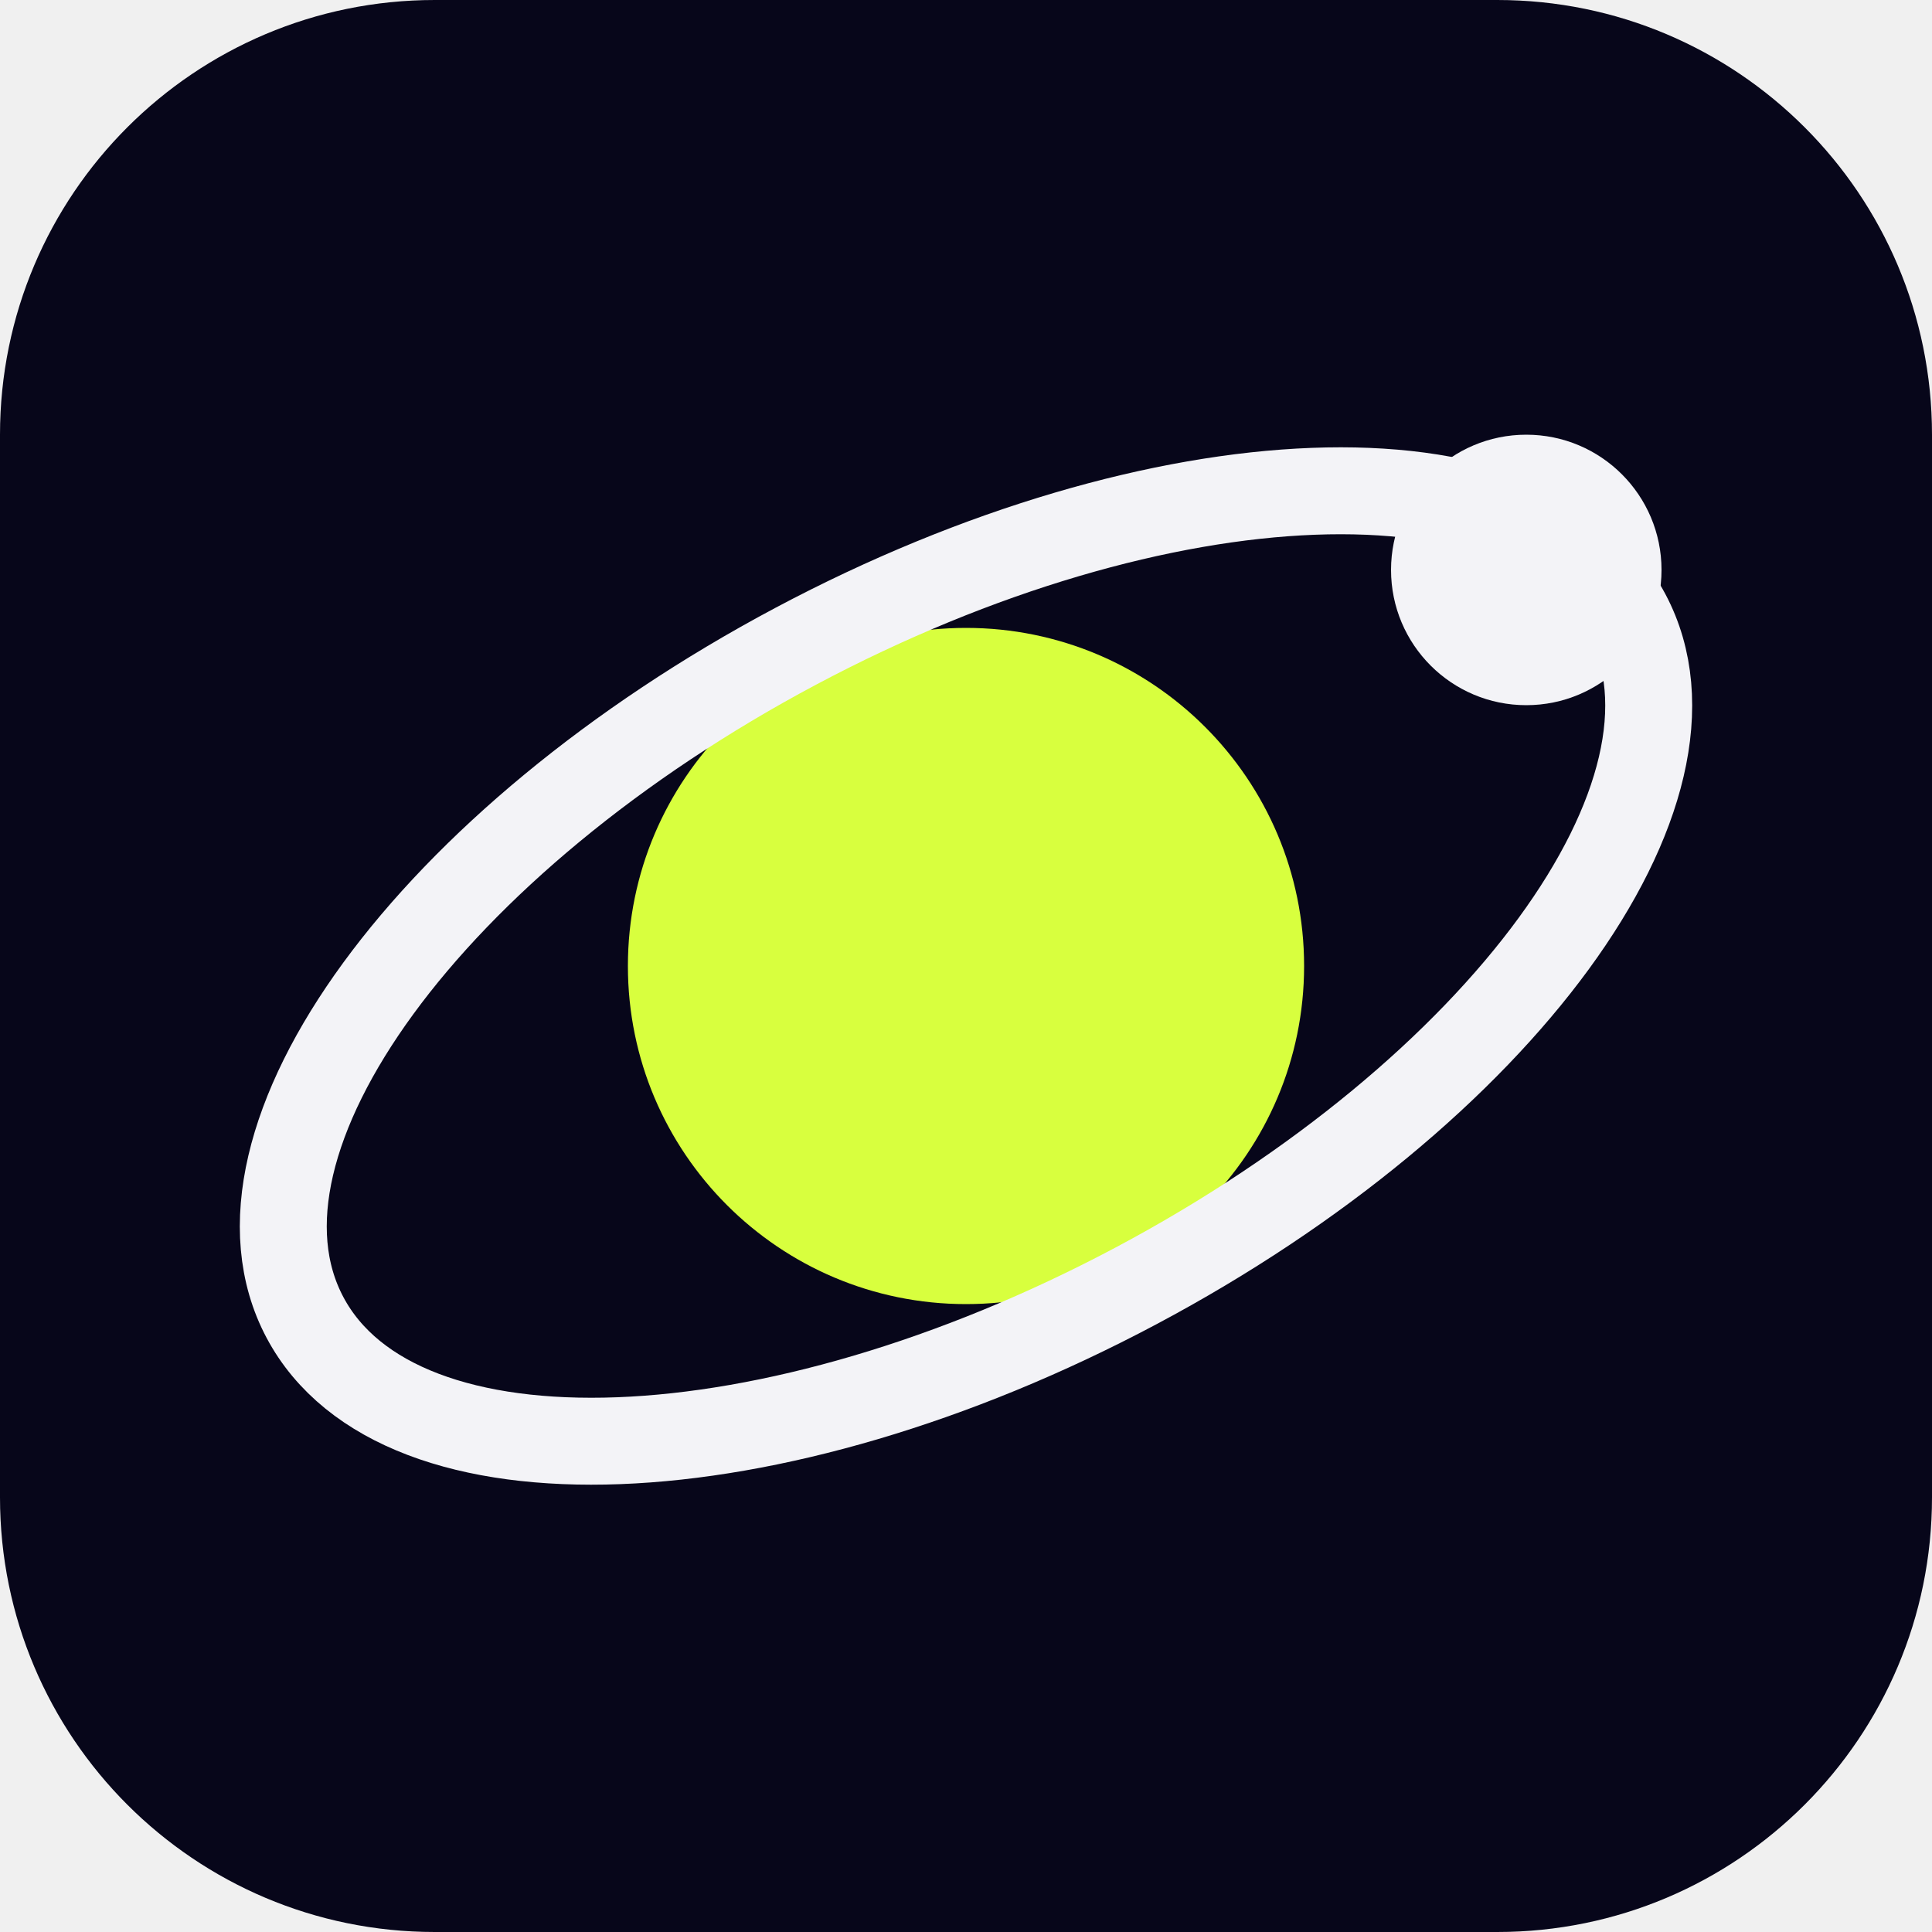
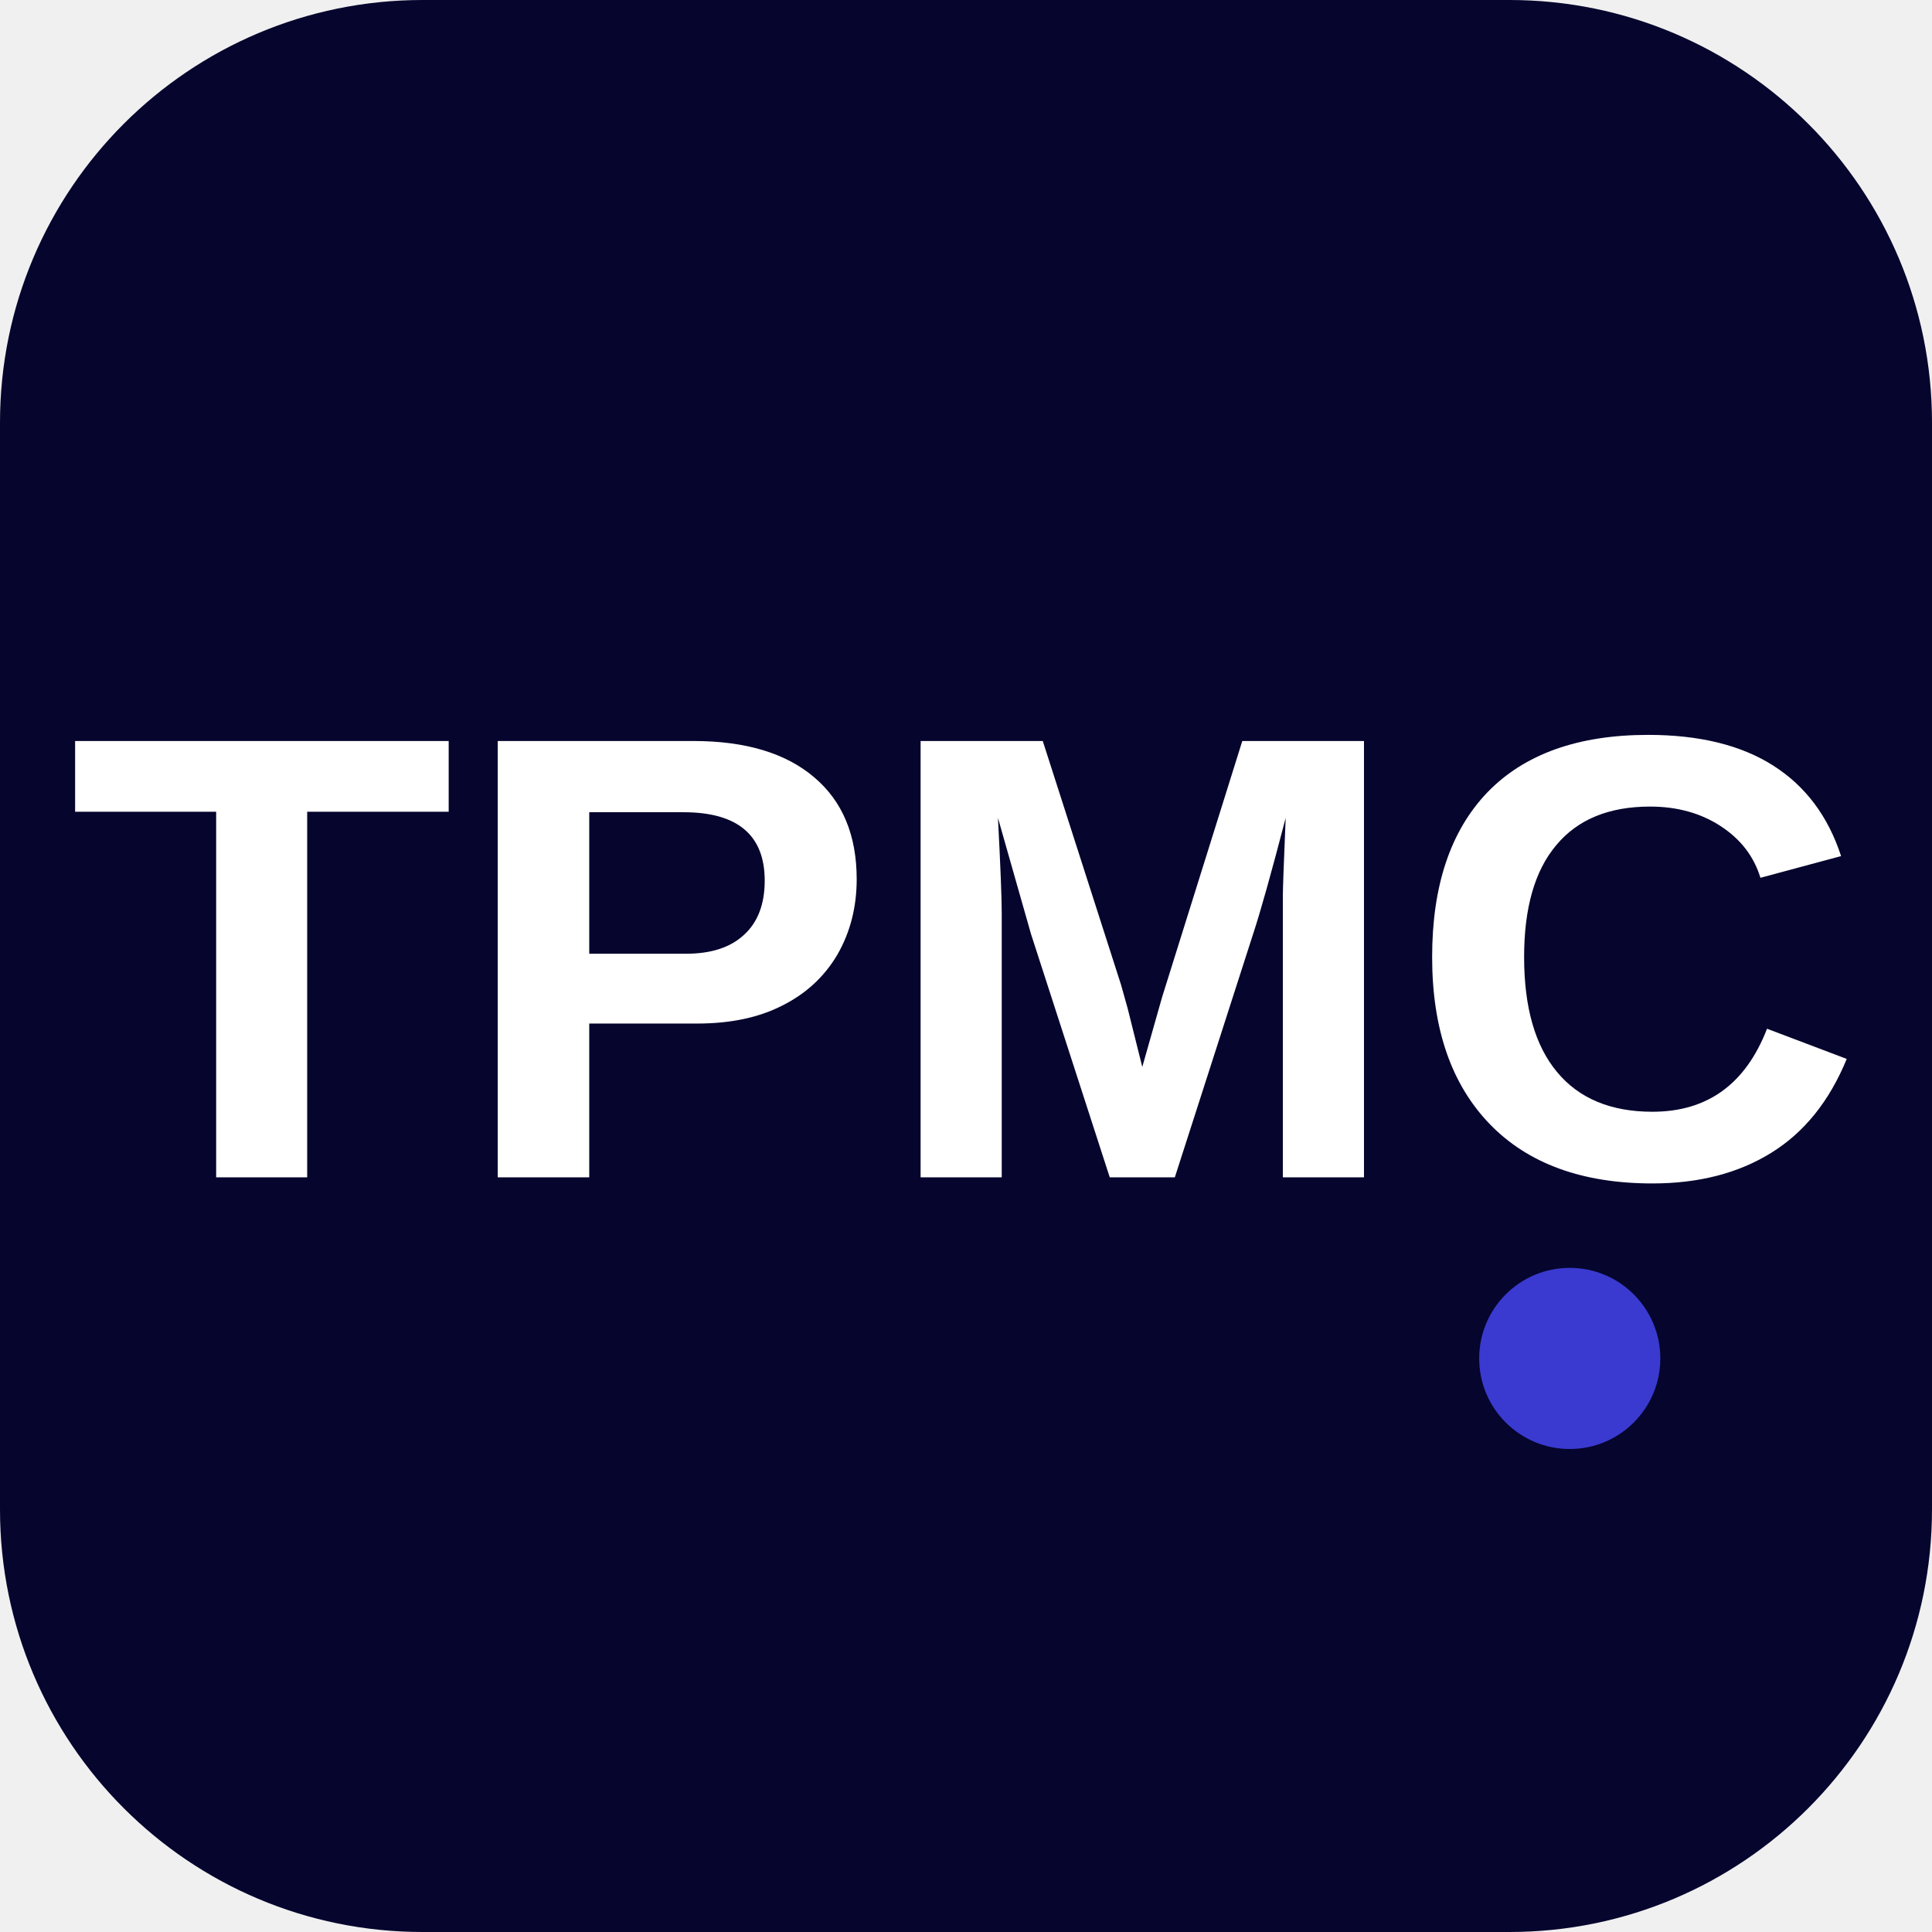
- <svg xmlns="http://www.w3.org/2000/svg" viewBox="0 0 40 40">
-   <rect width="40" height="40" rx="9" fill="#07061a" />
-   <circle cx="20" cy="20" r="7" fill="#d8ff3e" />
-   <ellipse cx="20" cy="20" rx="15.5" ry="7.5" transform="rotate(-28 20 20)" fill="none" stroke="#f3f3f7" stroke-width="1.8" />
-   <circle cx="31.6" cy="11.8" r="2.8" fill="#f3f3f7" />
+ <svg xmlns="http://www.w3.org/2000/svg" viewBox="0 0 64 64" role="img" aria-labelledby="title">
+   <rect width="64" height="64" rx="14" fill="#05052E" />
+   <text x="32" y="39" fill="#FFFFFF" font-family="Arial, sans-serif" font-size="21" font-weight="700" text-anchor="middle">TPMC</text>
+   <circle cx="52" cy="45" r="3" fill="#3A3AD0" />
</svg>
